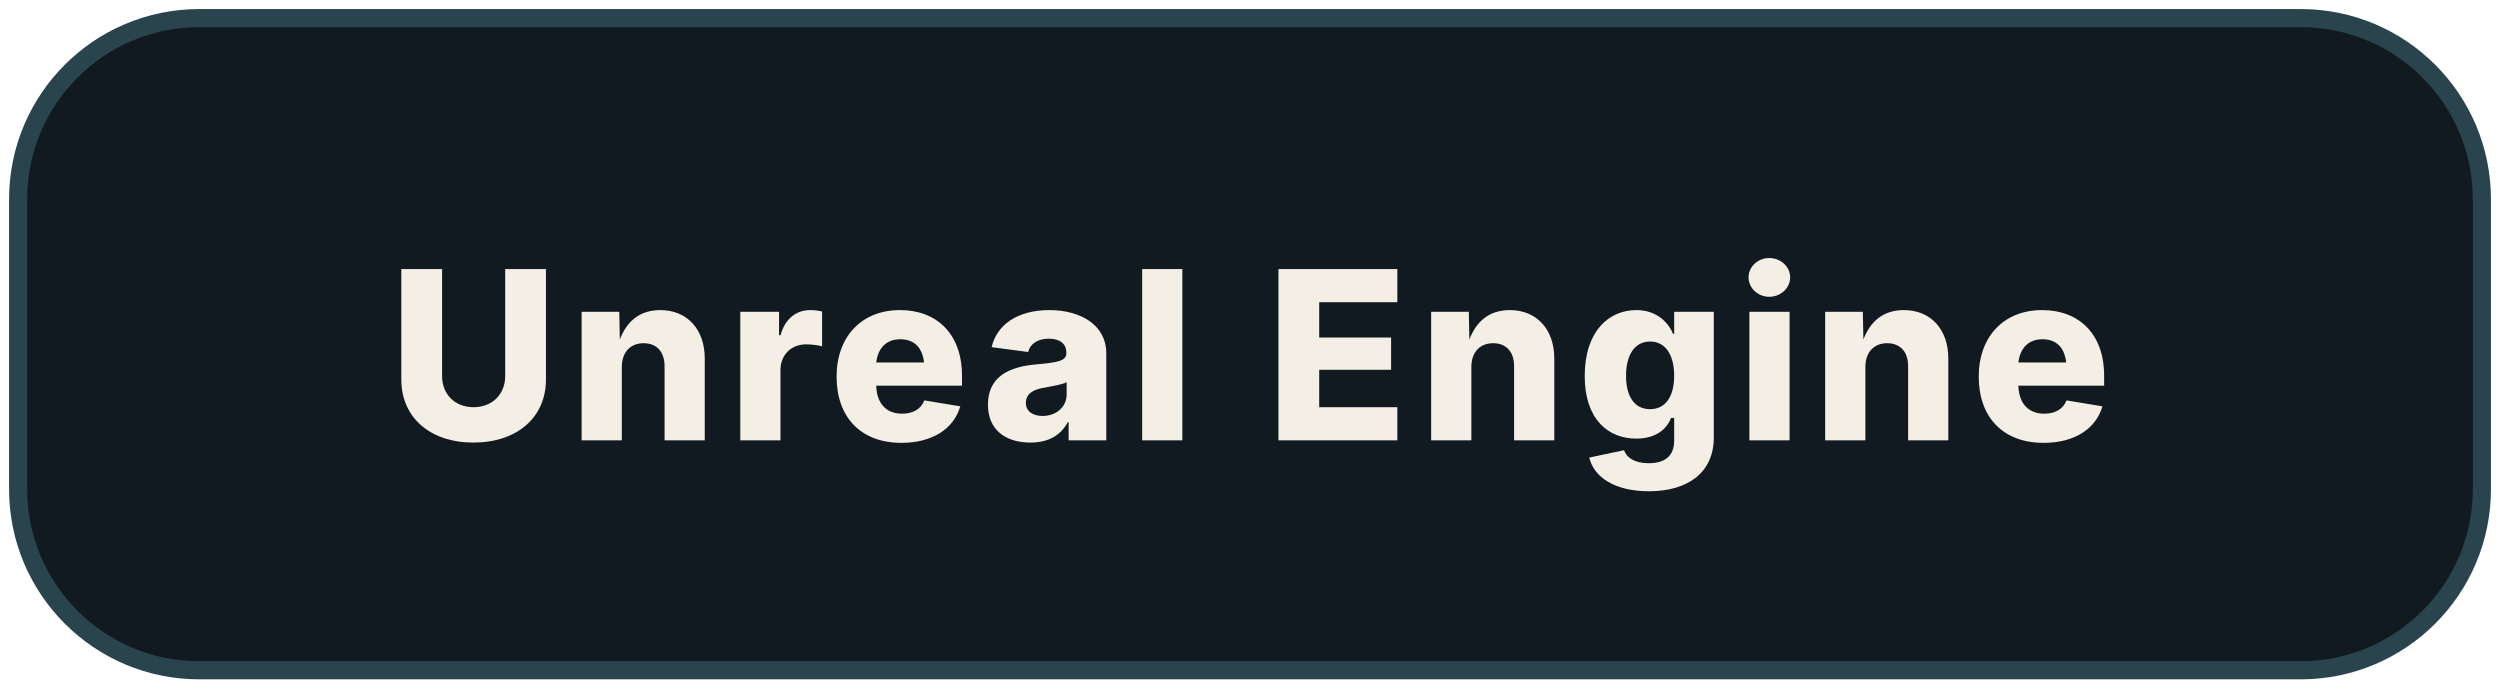
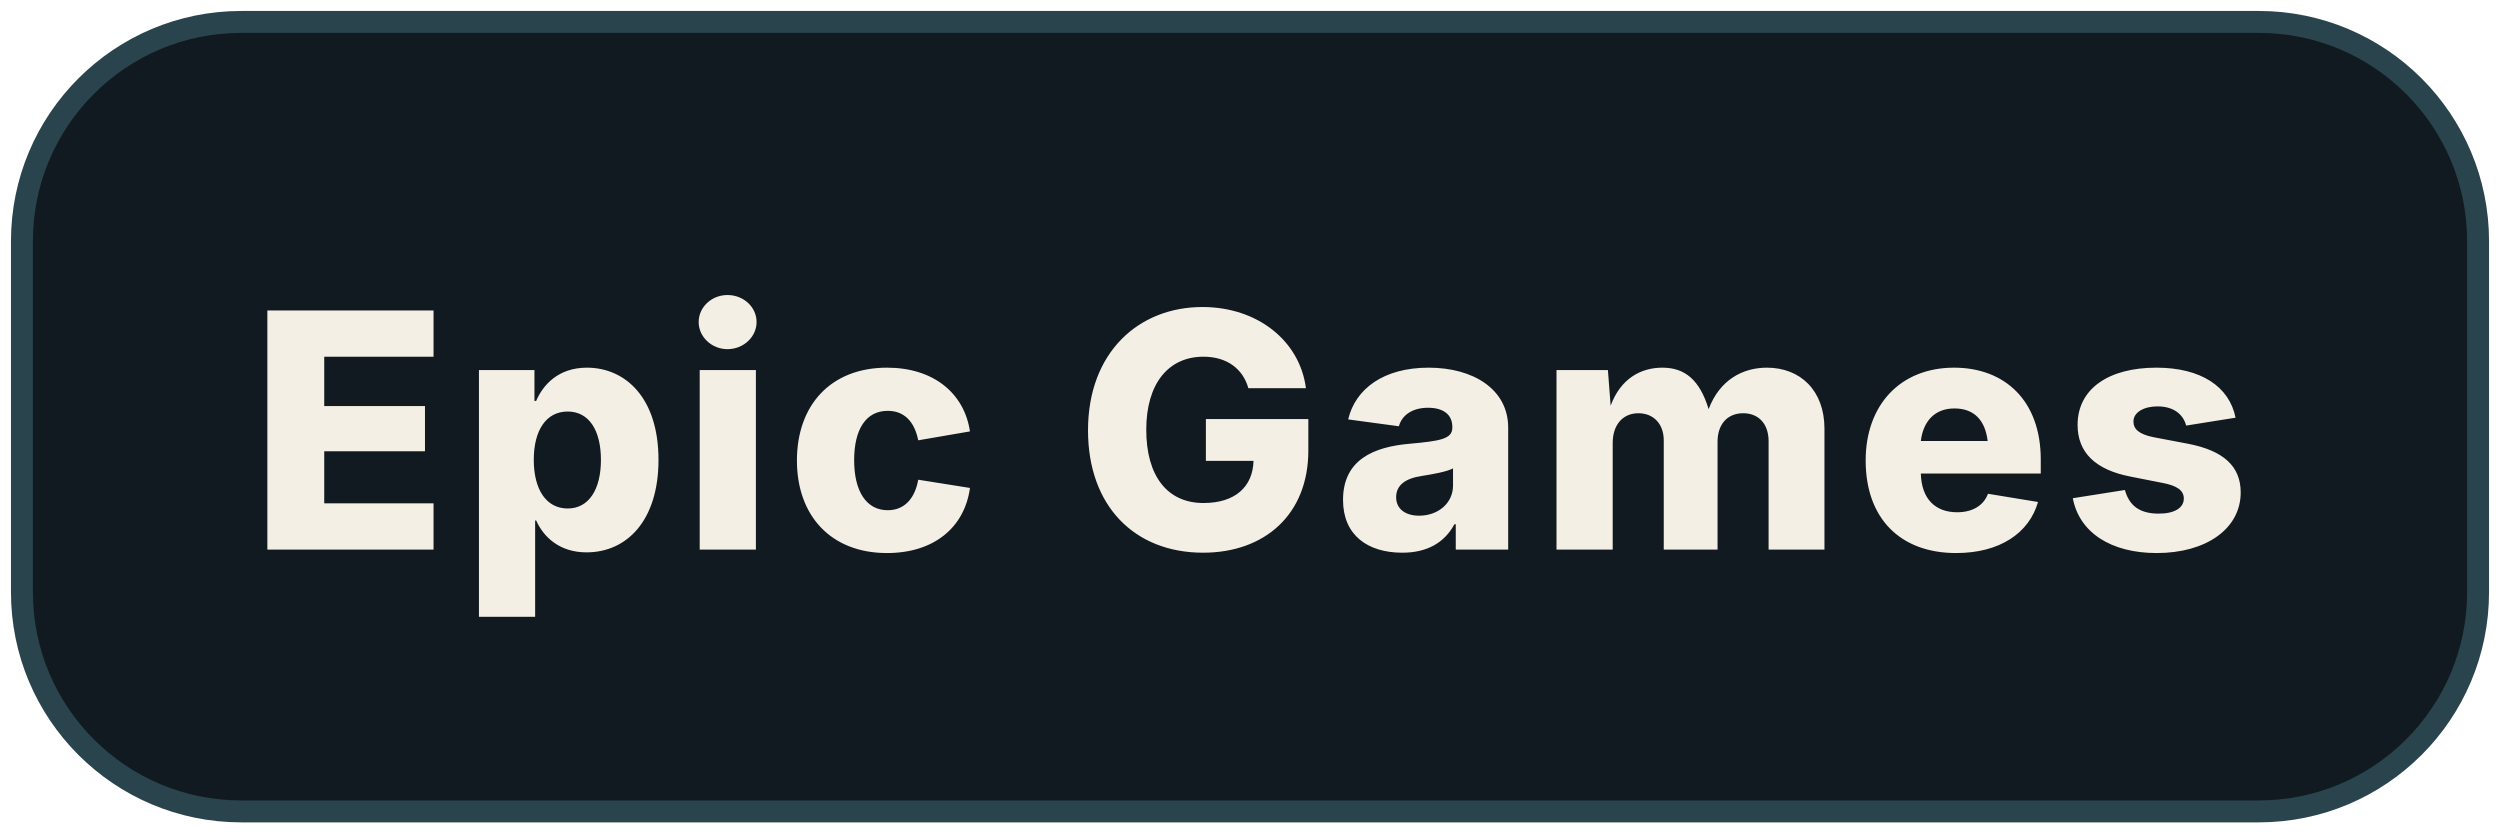
- <svg xmlns="http://www.w3.org/2000/svg" width="138" height="38" viewBox="0 0 138 38" role="img" aria-label="Unreal Engine logo">
-   <rect x="1" y="1" width="136" height="36" rx="10" fill="#101A20" stroke="#29444D" />
-   <text x="50%" y="51%" dominant-baseline="middle" text-anchor="middle" fill="#F4EFE4" font-family="Inter, Arial, Helvetica, sans-serif" font-size="13" font-weight="800" letter-spacing="0.5">Unreal Engine</text>
+ <svg xmlns="http://www.w3.org/2000/svg" width="114" height="38" viewBox="0 0 114 38" role="img" aria-label="Epic Games logo">
+   <rect x="1" y="1" width="112" height="36" rx="10" fill="#101A20" stroke="#29444D" />
+   <text x="50%" y="51%" dominant-baseline="middle" text-anchor="middle" fill="#F4EFE4" font-family="Inter, Arial, Helvetica, sans-serif" font-size="15" font-weight="800" letter-spacing="0.5">Epic Games</text>
</svg>
